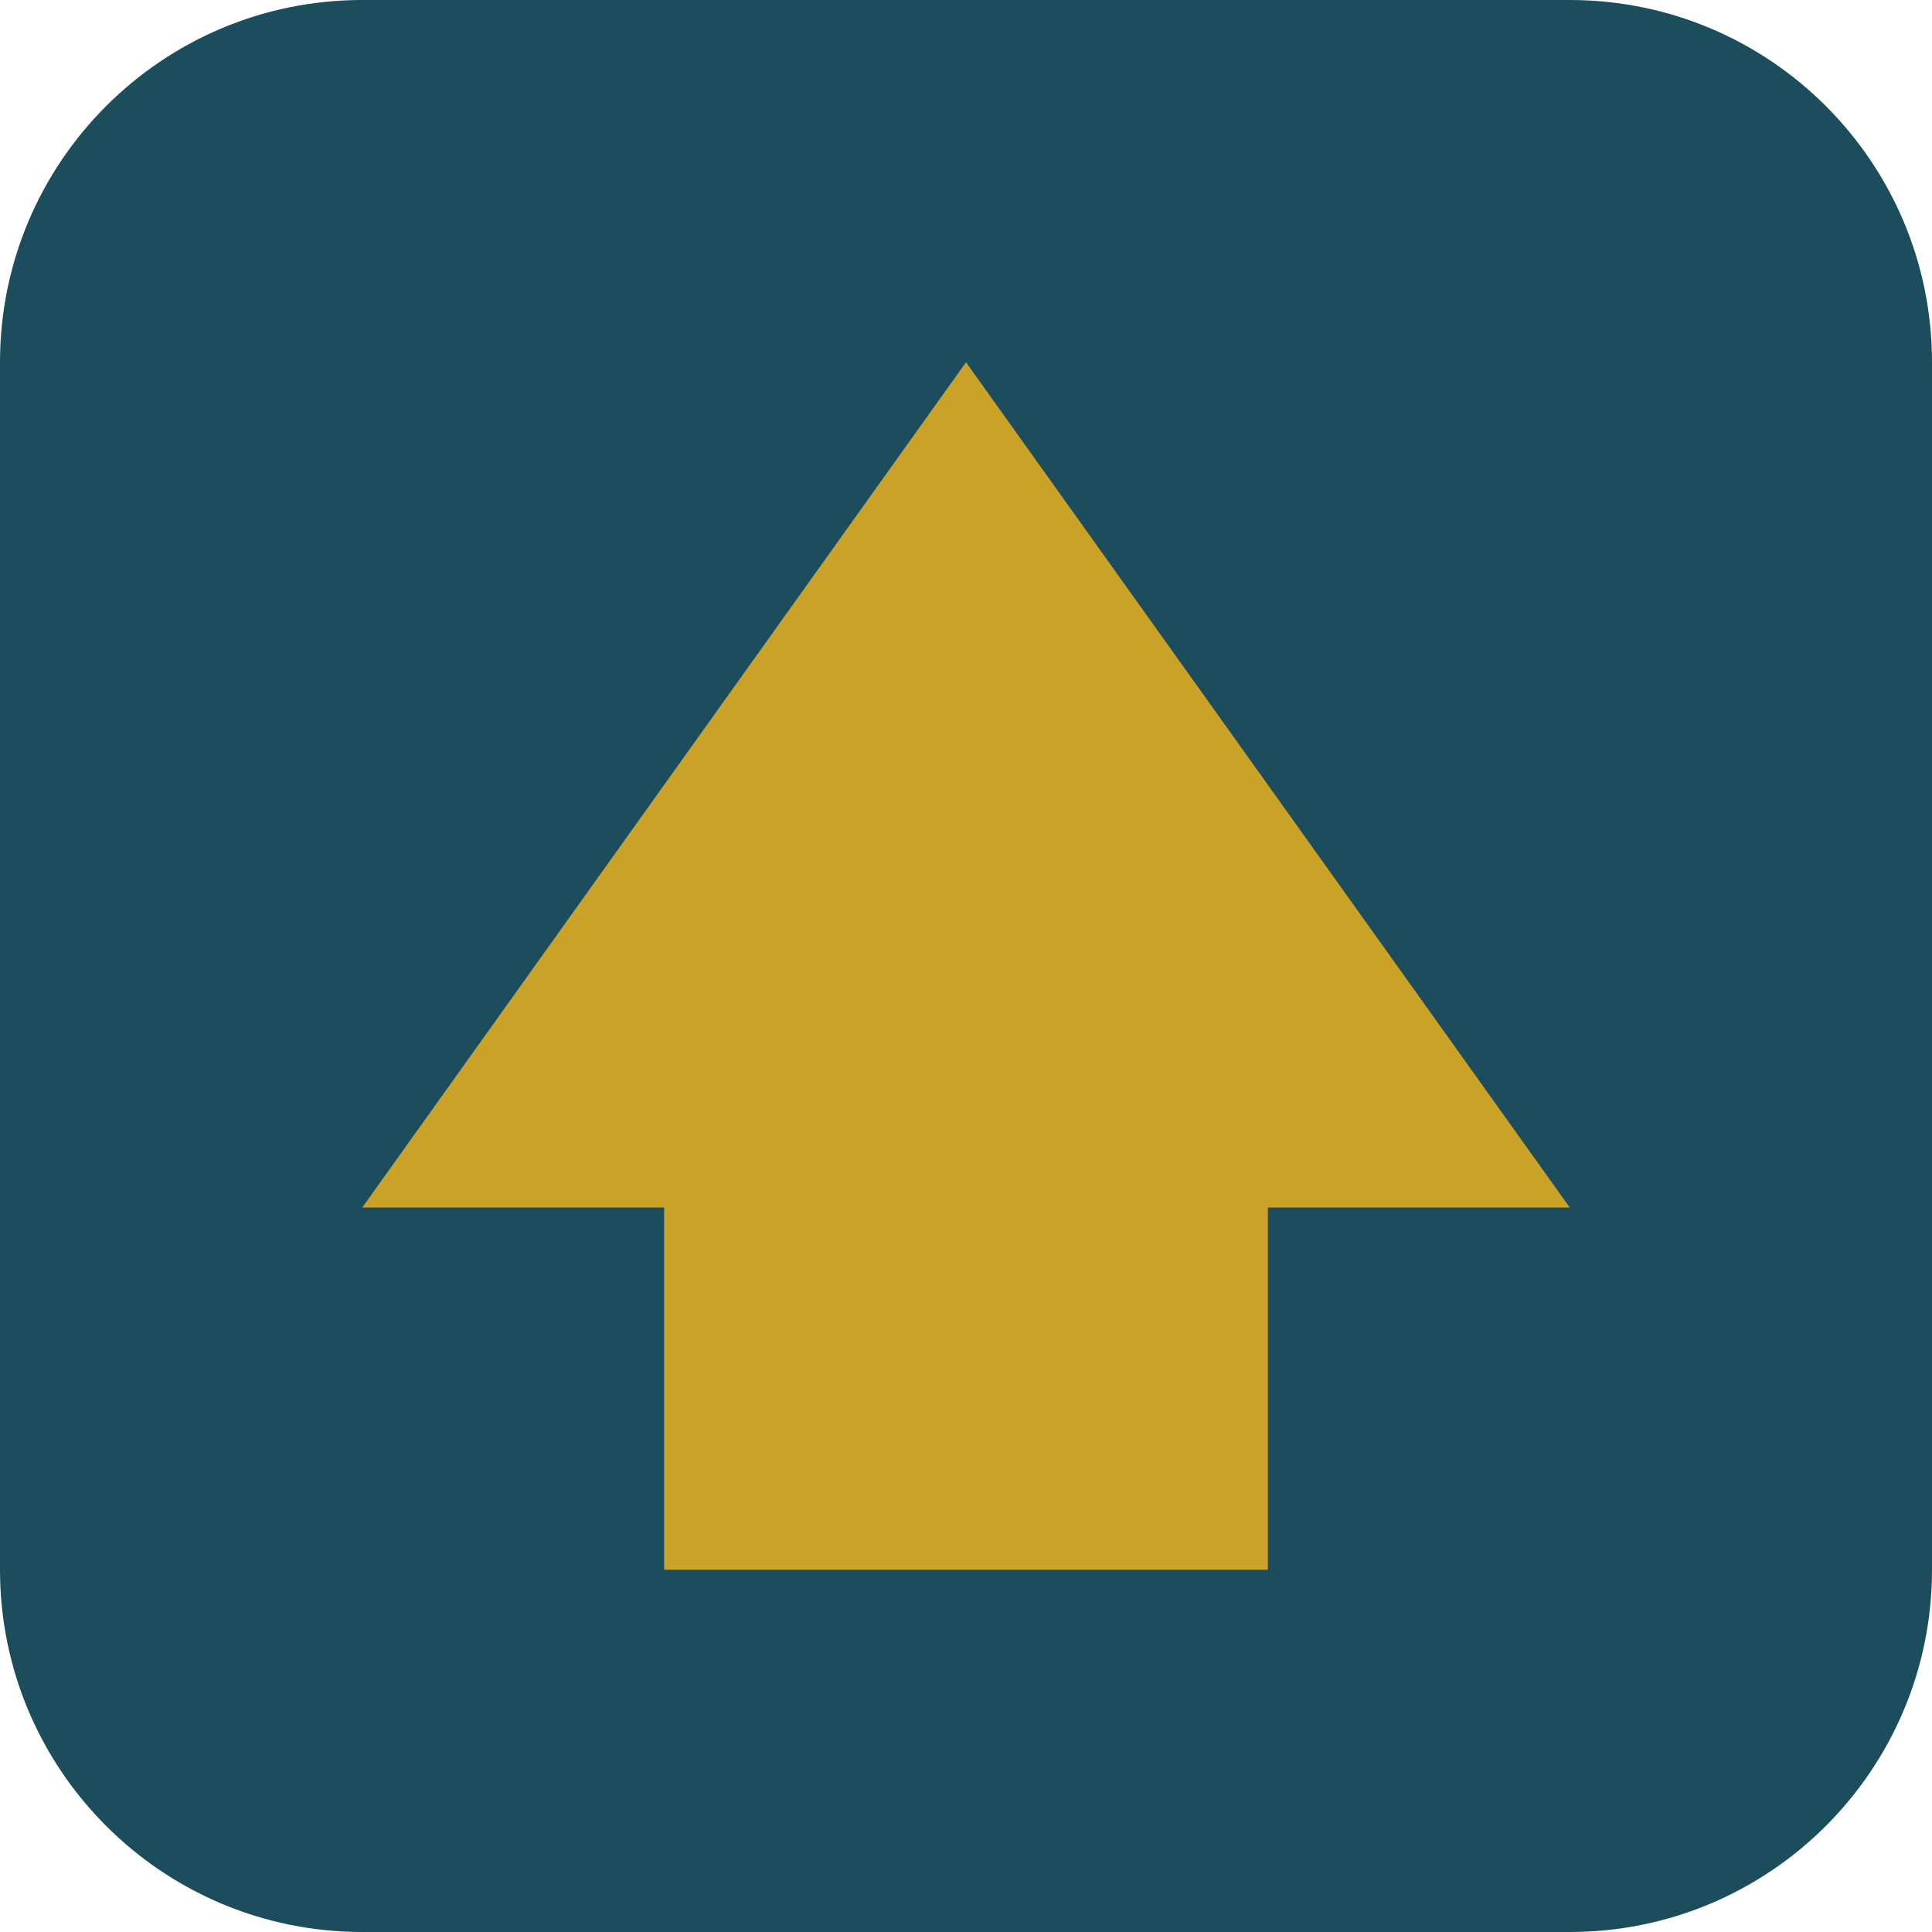
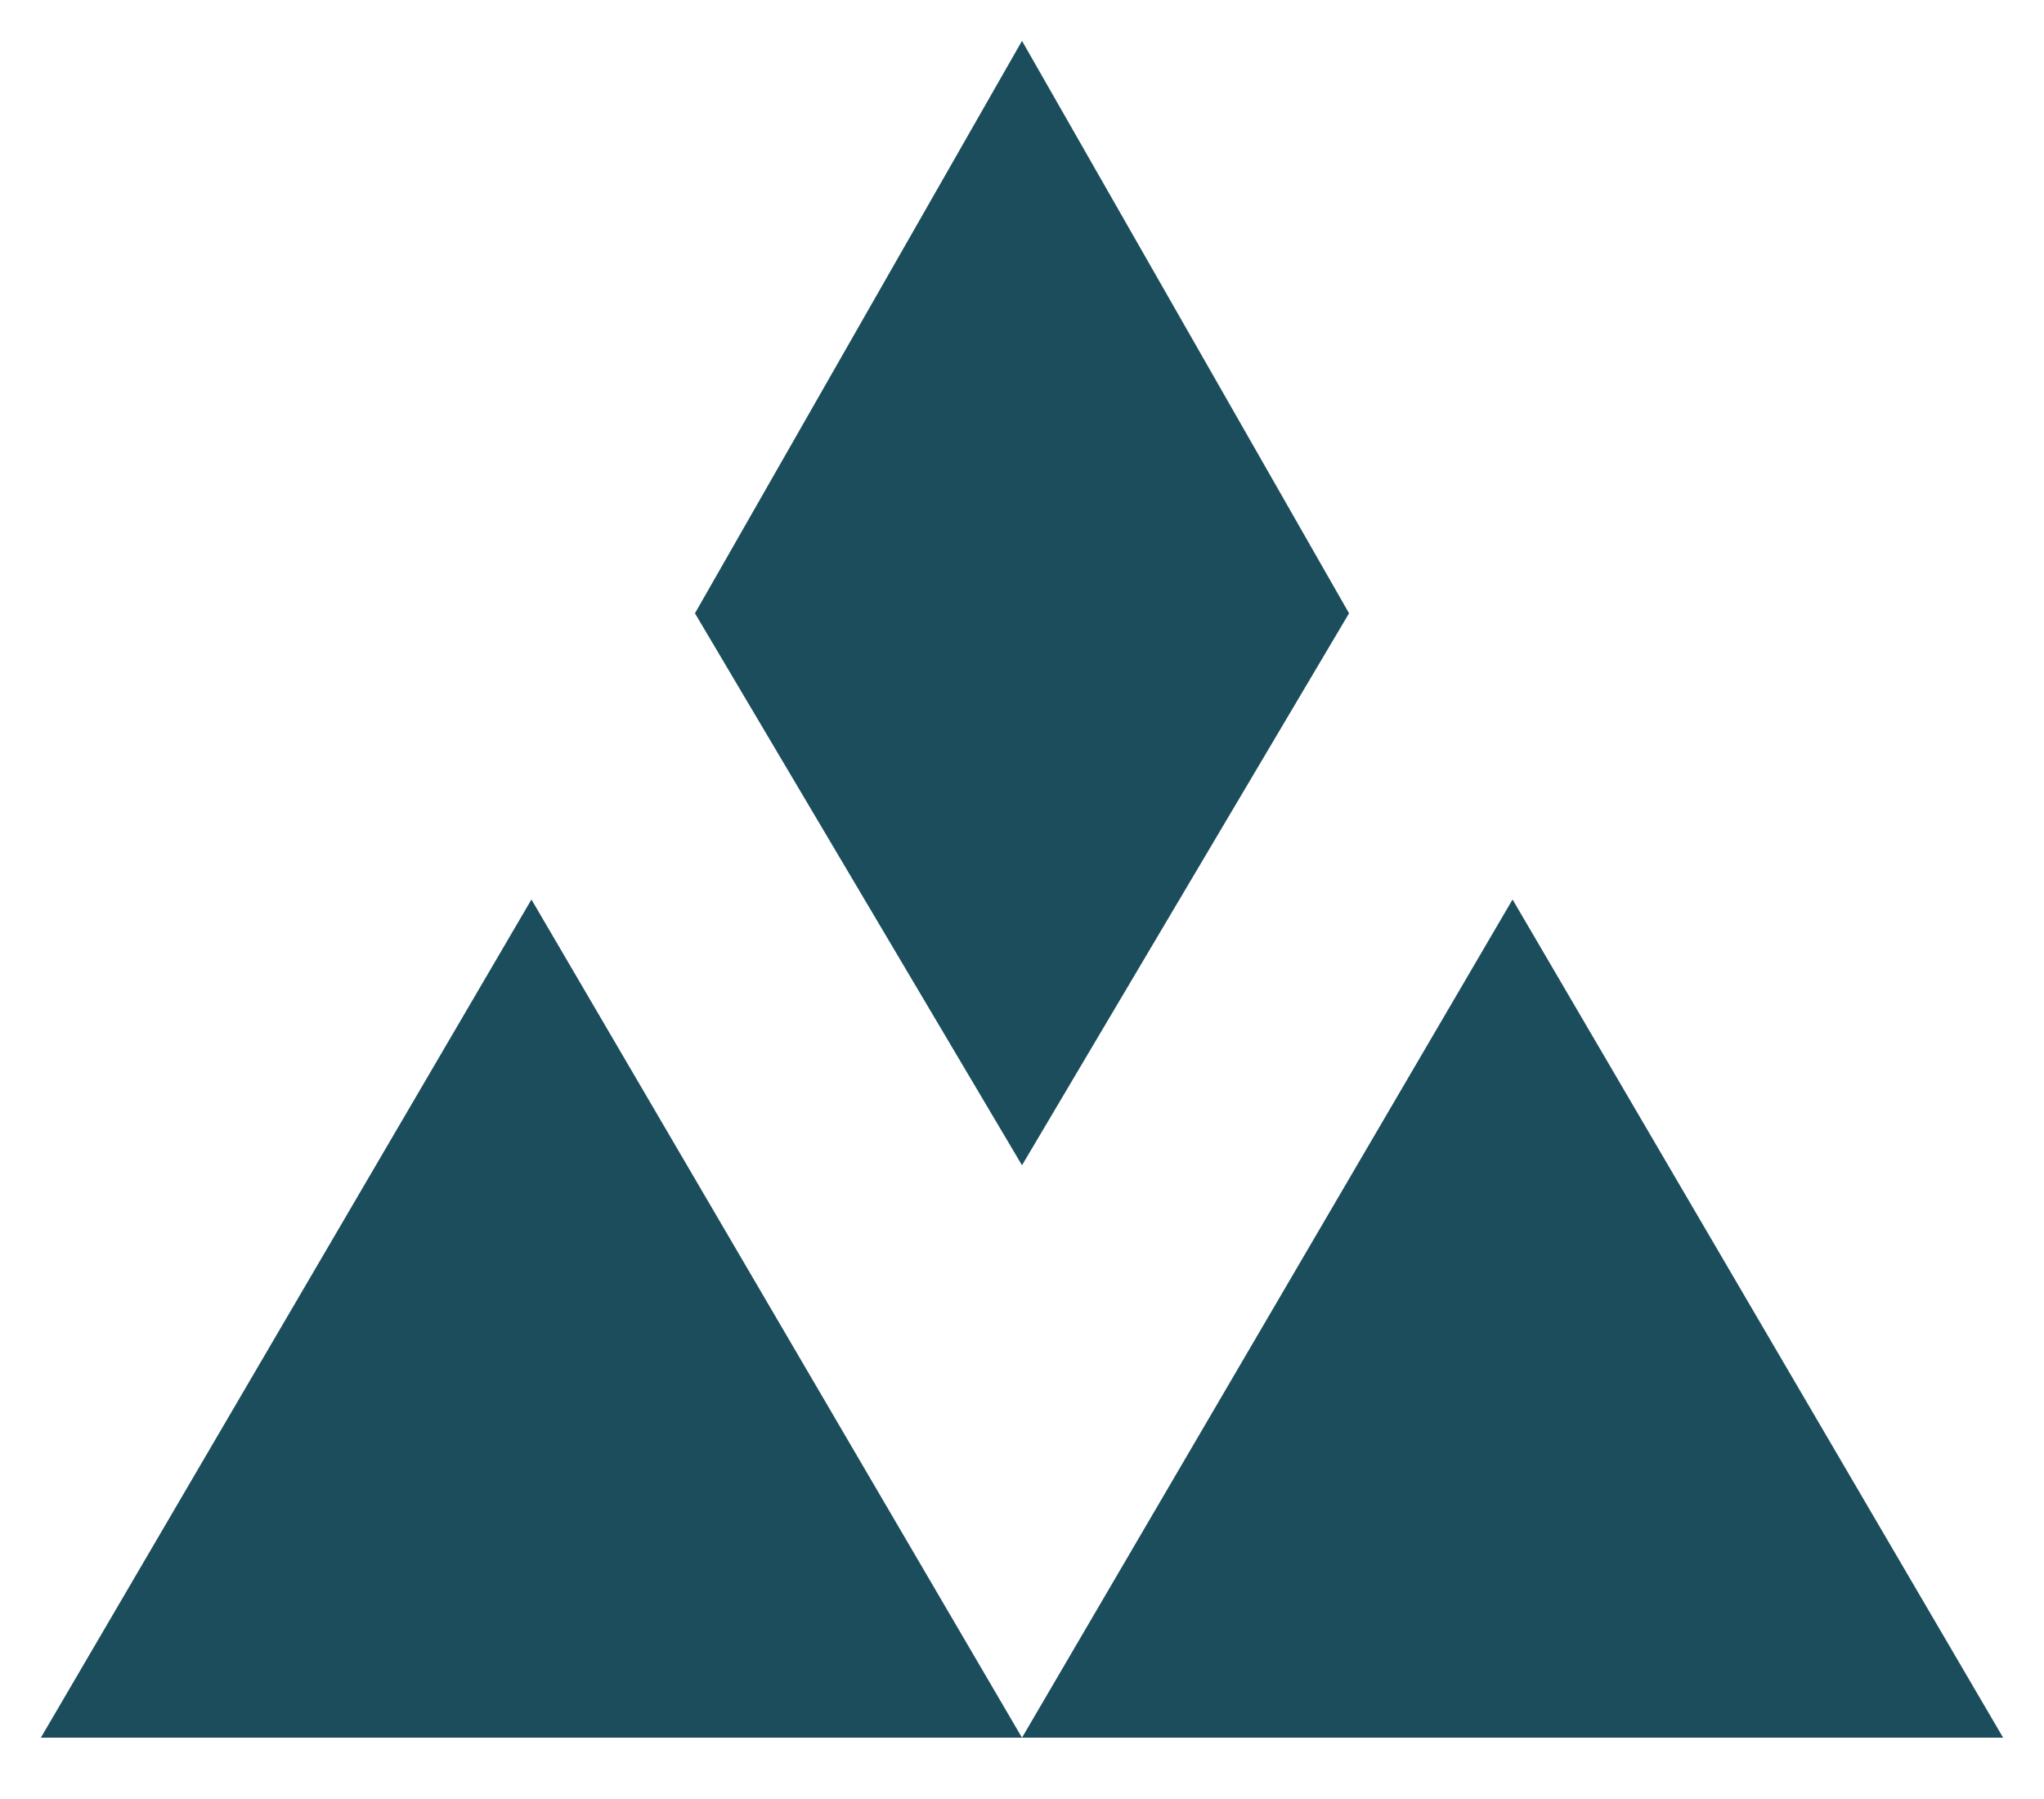
- <svg xmlns="http://www.w3.org/2000/svg" width="32" height="32" viewBox="0 0 32 32" fill="none">
-   <rect width="32" height="32" rx="6" fill="#1B4D5C" />
-   <path d="M16 6L6 20h5v6h10v-6h5L16 6z" fill="#C9A227" />
+ <svg xmlns="http://www.w3.org/2000/svg" viewBox="0 0 100 88" fill="#1B4D5C">
+   <path d="M50 2 L66 30 L50 57 L34 30 Z" />
+   <path d="M26 44 L2 85 L50 85 Z" />
+   <path d="M74 44 L50 85 L98 85 Z" />
</svg>
